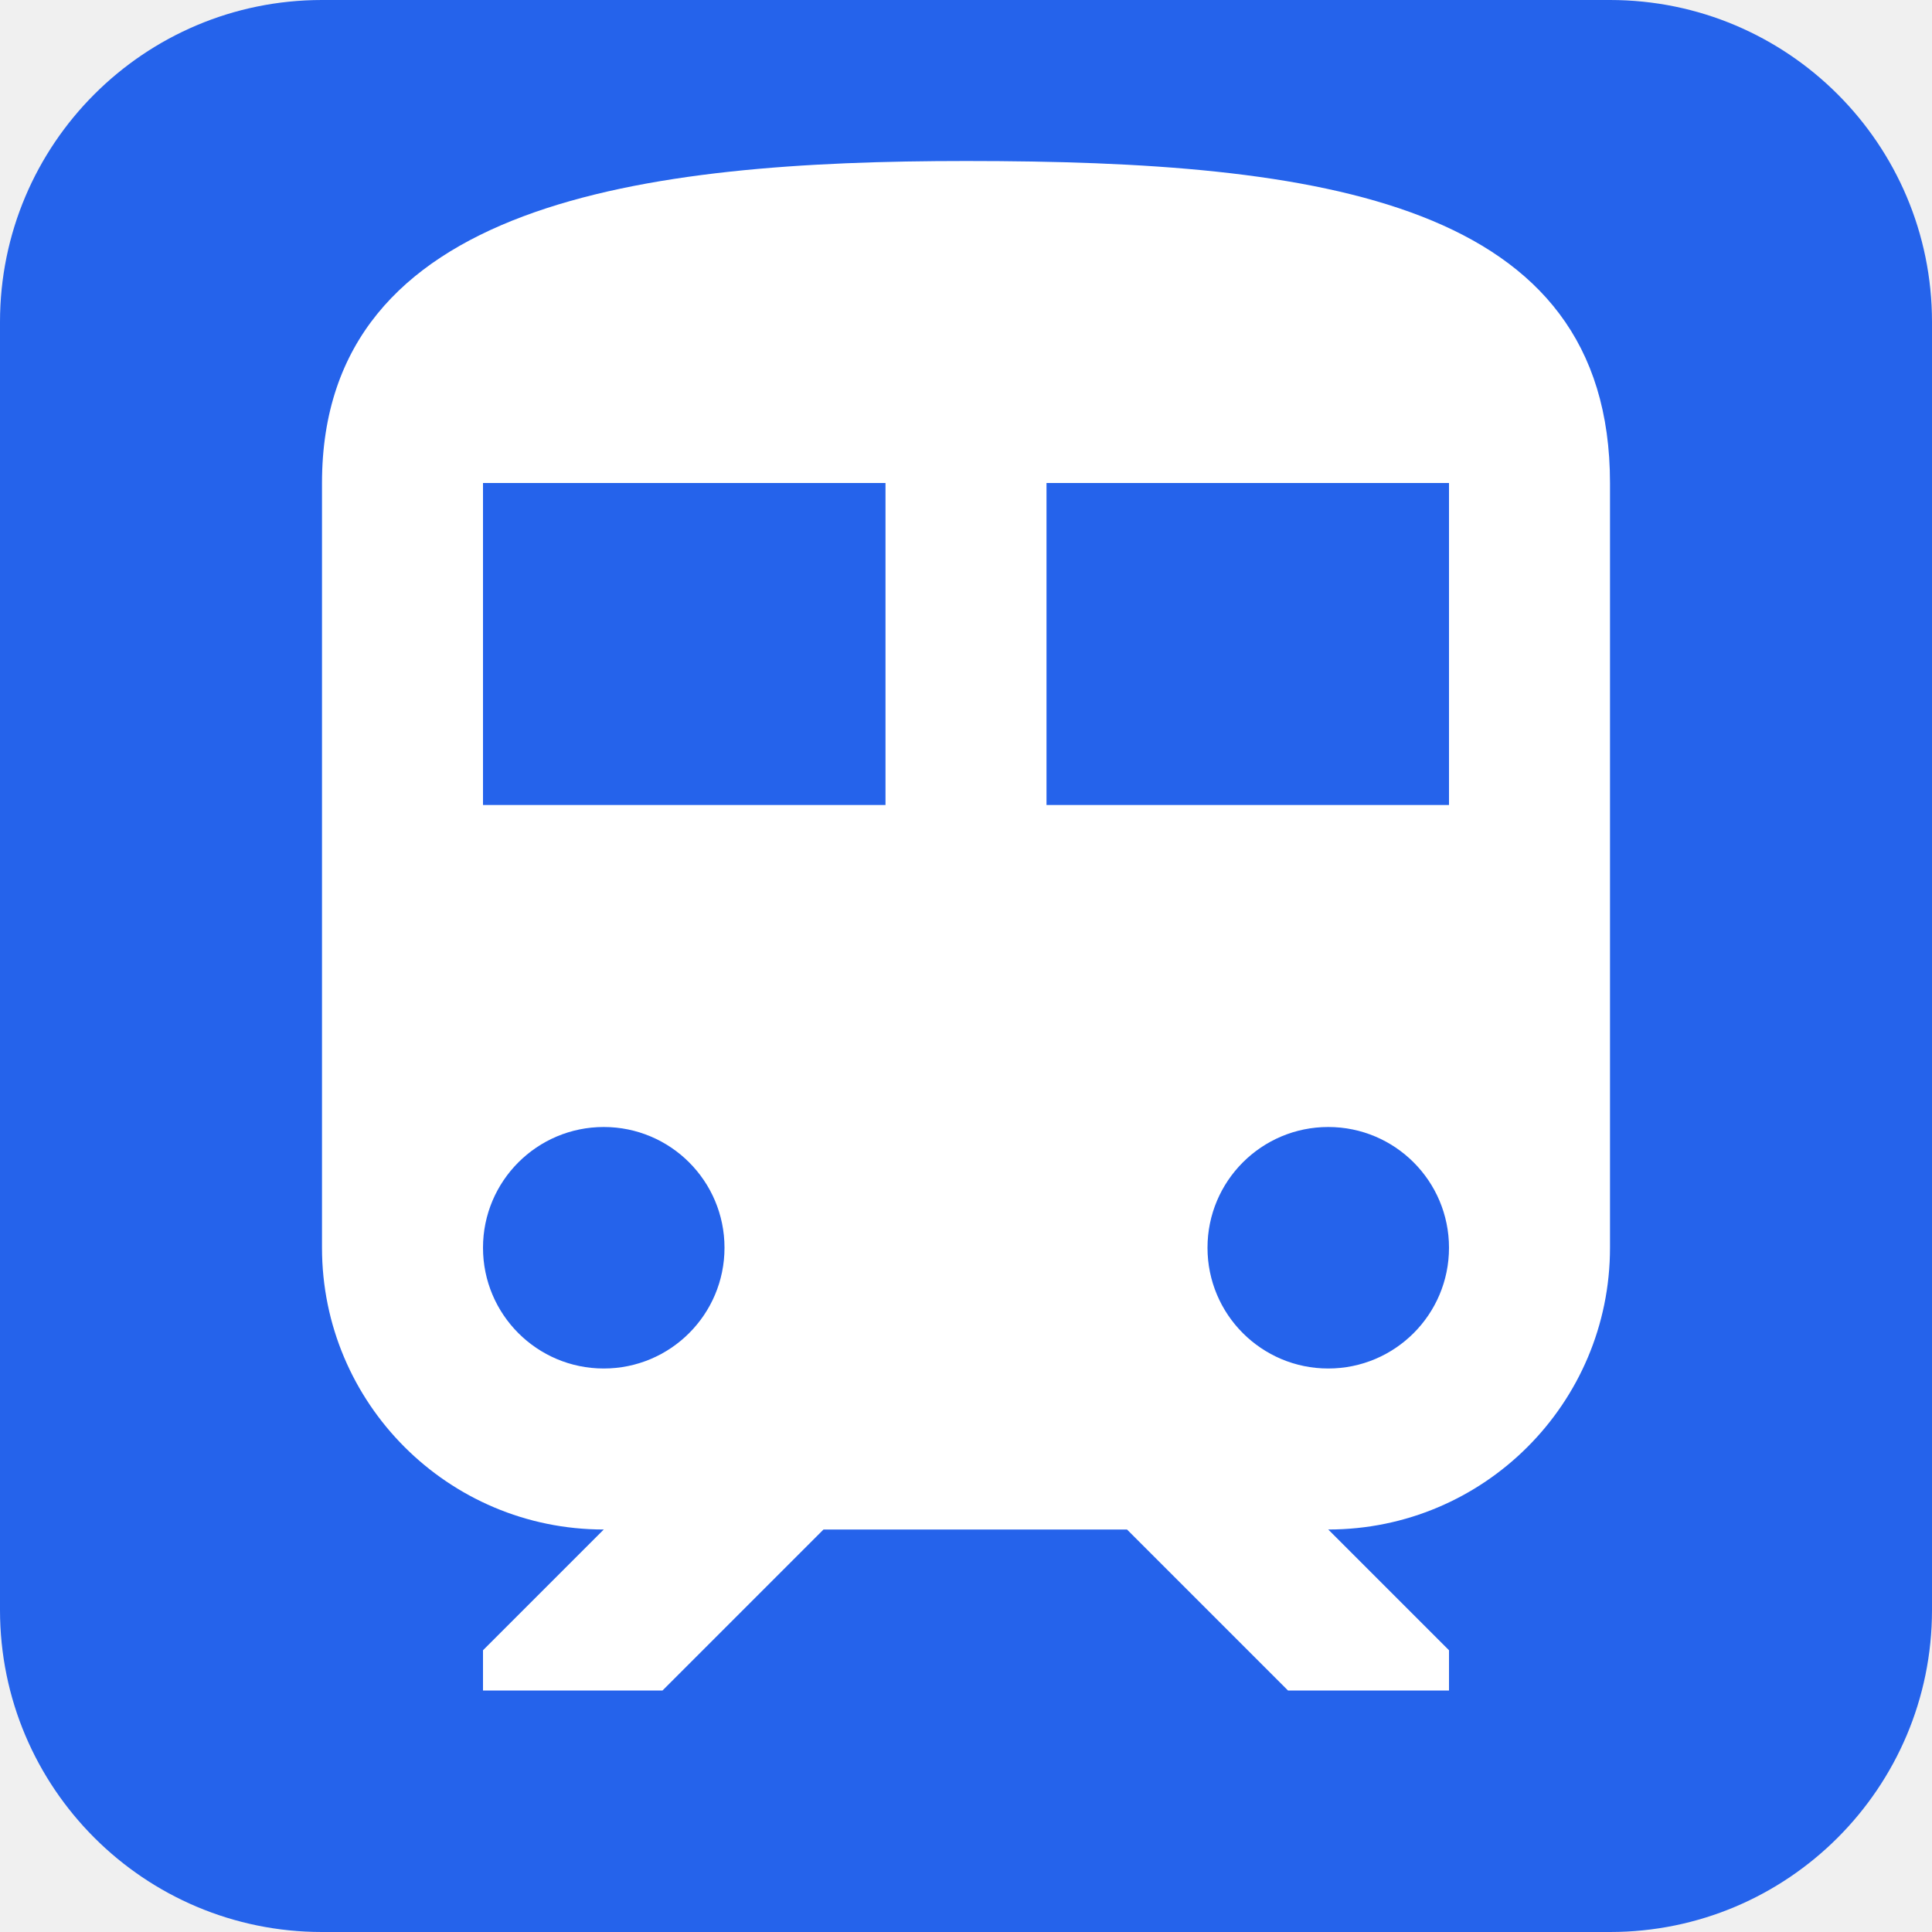
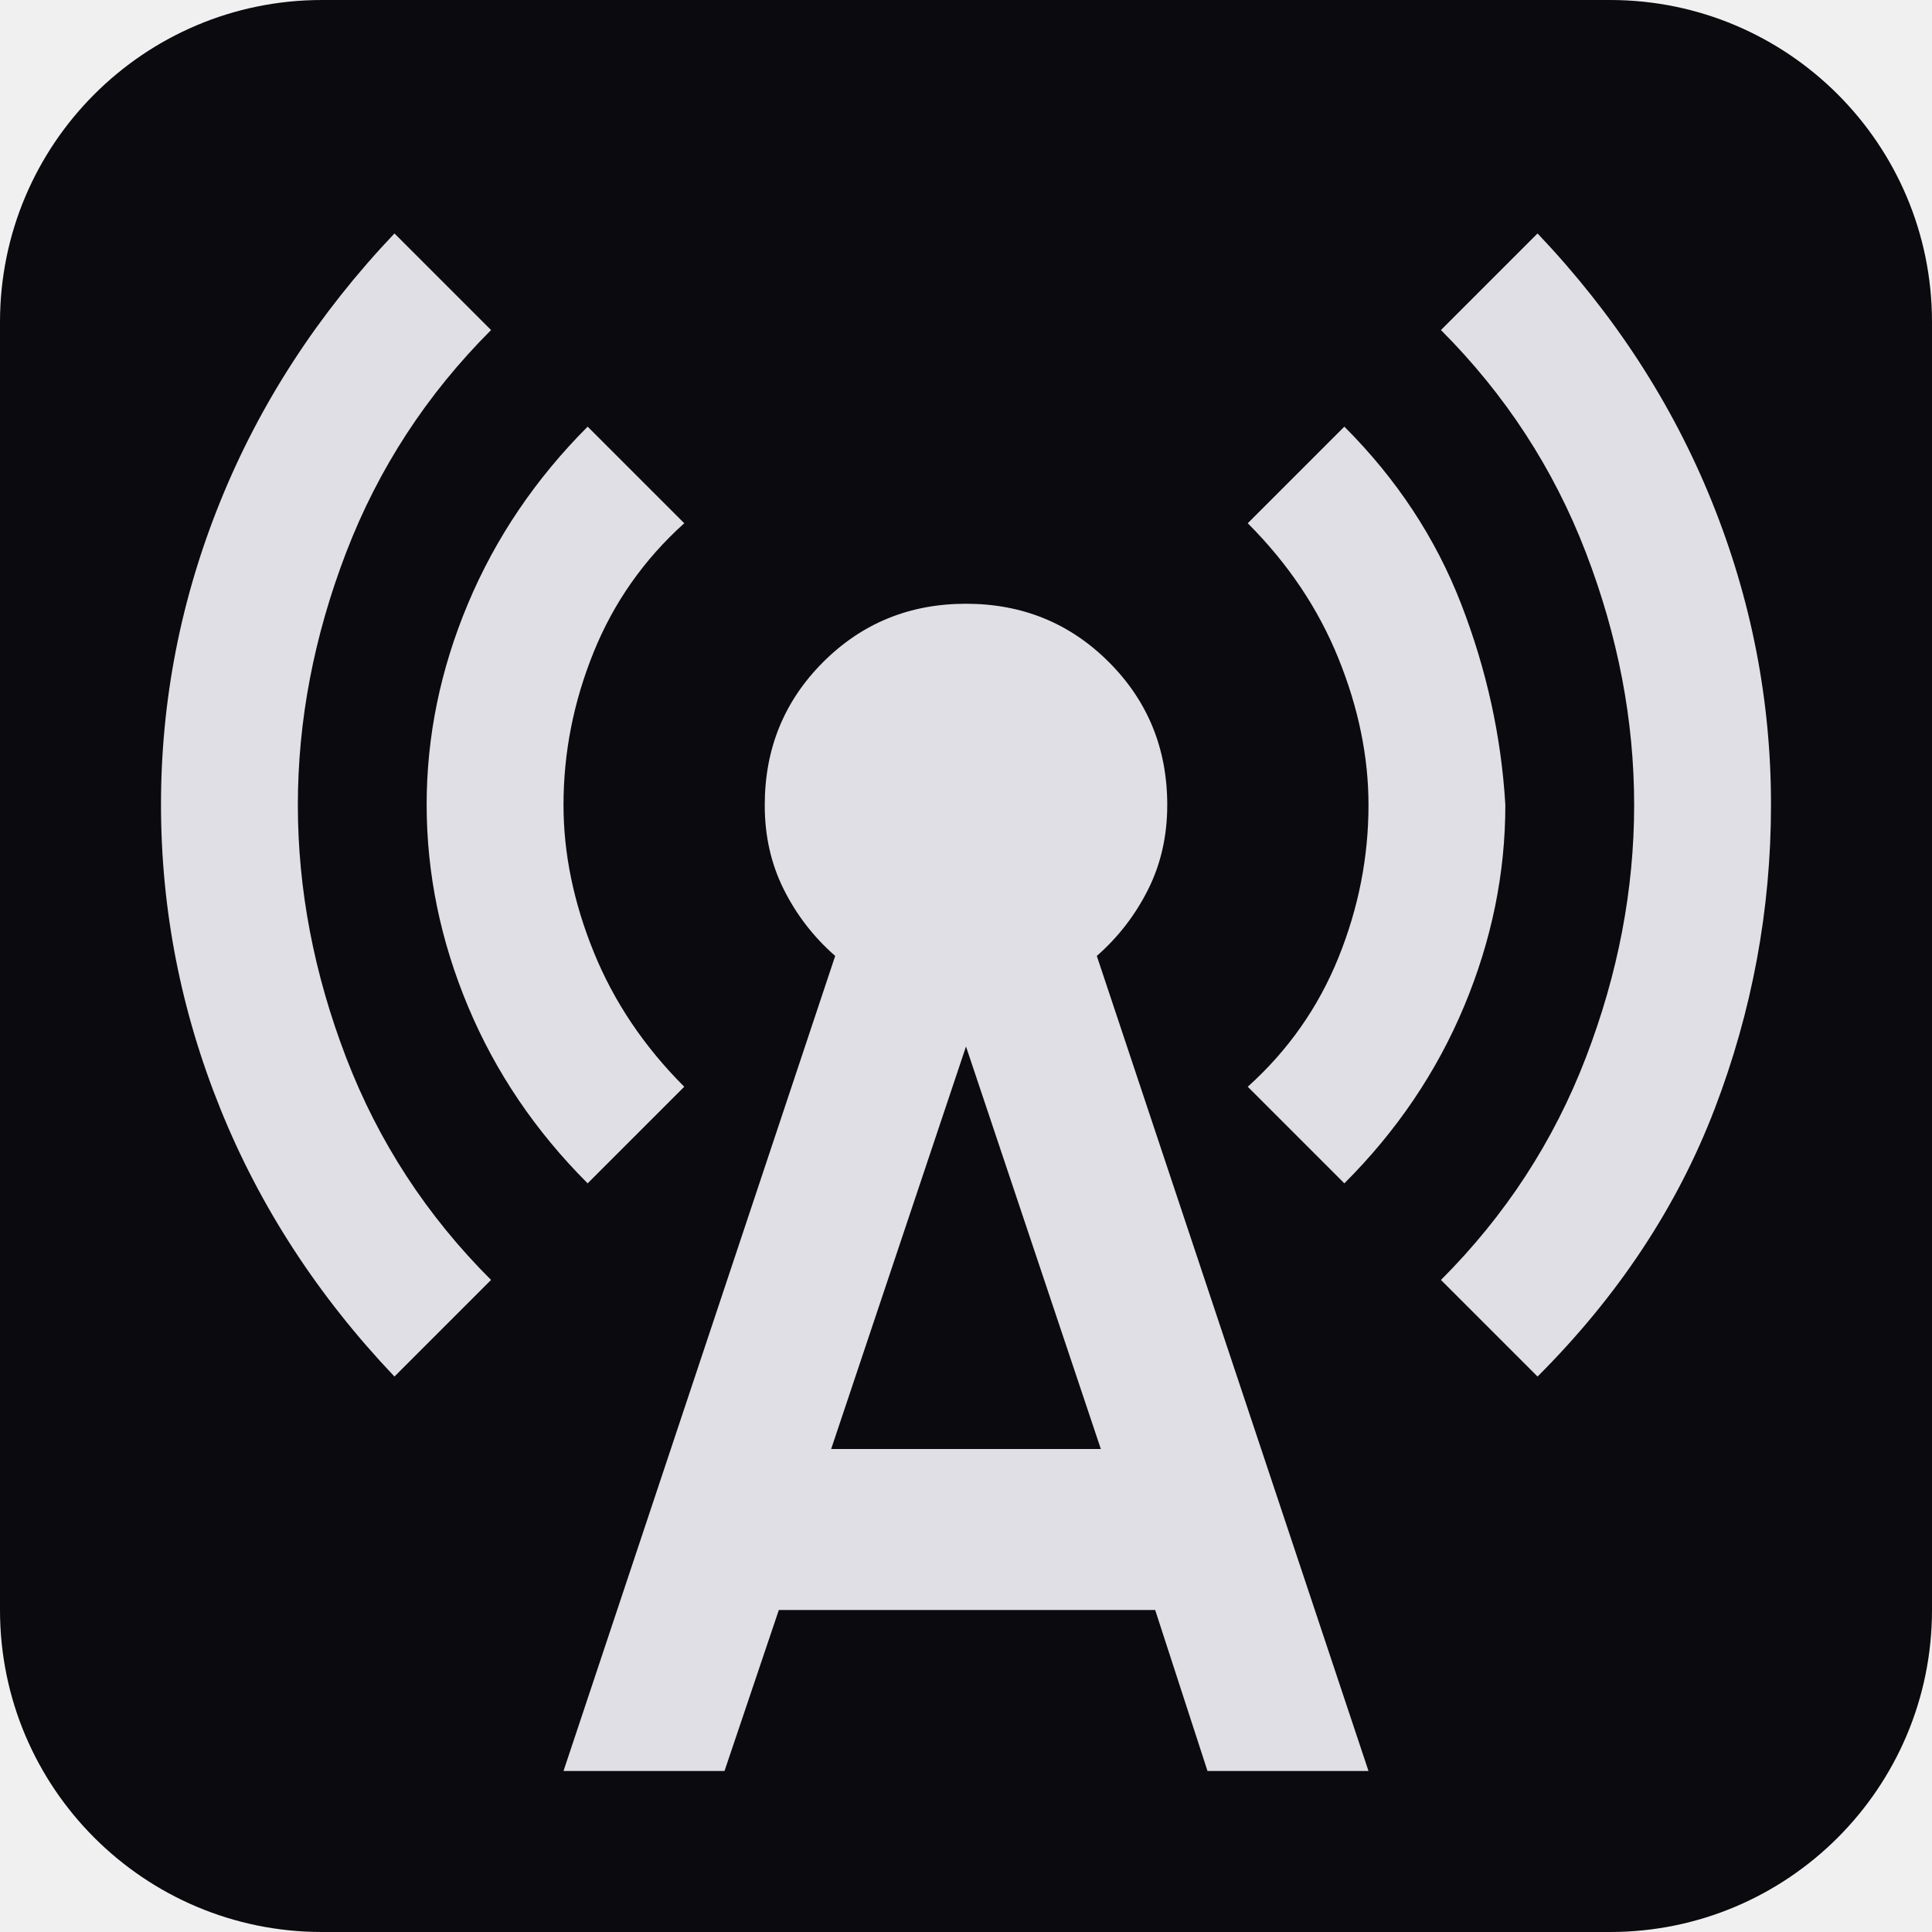
<svg xmlns="http://www.w3.org/2000/svg" width="512" height="512" viewBox="0 0 24 24">
-   <rect width="24" height="24" rx="4" fill="#2563eb" />
-   <path fill="white" d="M12 2c-4 0-8 .5-8 4v9.5A3.5 3.5 0 0 0 7.5 19L6 20.5v.5h2.23l2-2H14l2 2h2v-.5L16.5 19a3.5 3.5 0 0 0 3.5-3.5V6c0-3.5-3.58-4-8-4M7.5 17A1.5 1.5 0 0 1 6 15.5A1.5 1.5 0 0 1 7.5 14A1.5 1.5 0 0 1 9 15.5A1.5 1.5 0 0 1 7.5 17m3.5-7H6V6h5zm2 0V6h5v4zm3.5 7a1.5 1.5 0 0 1-1.5-1.5a1.5 1.5 0 0 1 1.5-1.5a1.5 1.5 0 0 1 1.5 1.5a1.5 1.5 0 0 1-1.5 1.5" />
+   <rect width="24" height="24" fill="#0a0a0f" rx="4" />
+   <path fill="#e0dfe6" d="M4.9 17.1q-1.425-1.5-2.162-3.325T2 10t.738-3.775T4.9 2.9l1.2 1.2Q4.9 5.3 4.3 6.863T3.7 10t.6 3.138T6.1 15.9zm2.4-2.4q-.975-.975-1.487-2.2T5.3 10t.513-2.5T7.3 5.3l1.2 1.2q-.75.675-1.125 1.6T7 10q0 .9.375 1.825T8.5 13.5zM7 22l3.375-10.125q-.4-.35-.638-.825T9.5 10q0-1.05.725-1.775T12 7.5t1.775.725T14.5 10q0 .575-.238 1.05t-.637.825L17 22h-2l-.65-2H9.675L9 22zm3.325-4h3.35L12 13zm6.375-3.3l-1.2-1.2q.75-.675 1.125-1.6T17 10q0-.9-.375-1.825T15.5 6.5l1.2-1.2q.975.975 1.45 2.2t.55 2.5q0 1.275-.512 2.5T16.7 14.7m2.4 2.4l-1.2-1.2q1.2-1.2 1.8-2.762T20.3 10t-.6-3.137T17.9 4.1l1.2-1.2q1.425 1.5 2.163 3.325T22 10t-.7 3.775t-2.2 3.325" />
</svg>
